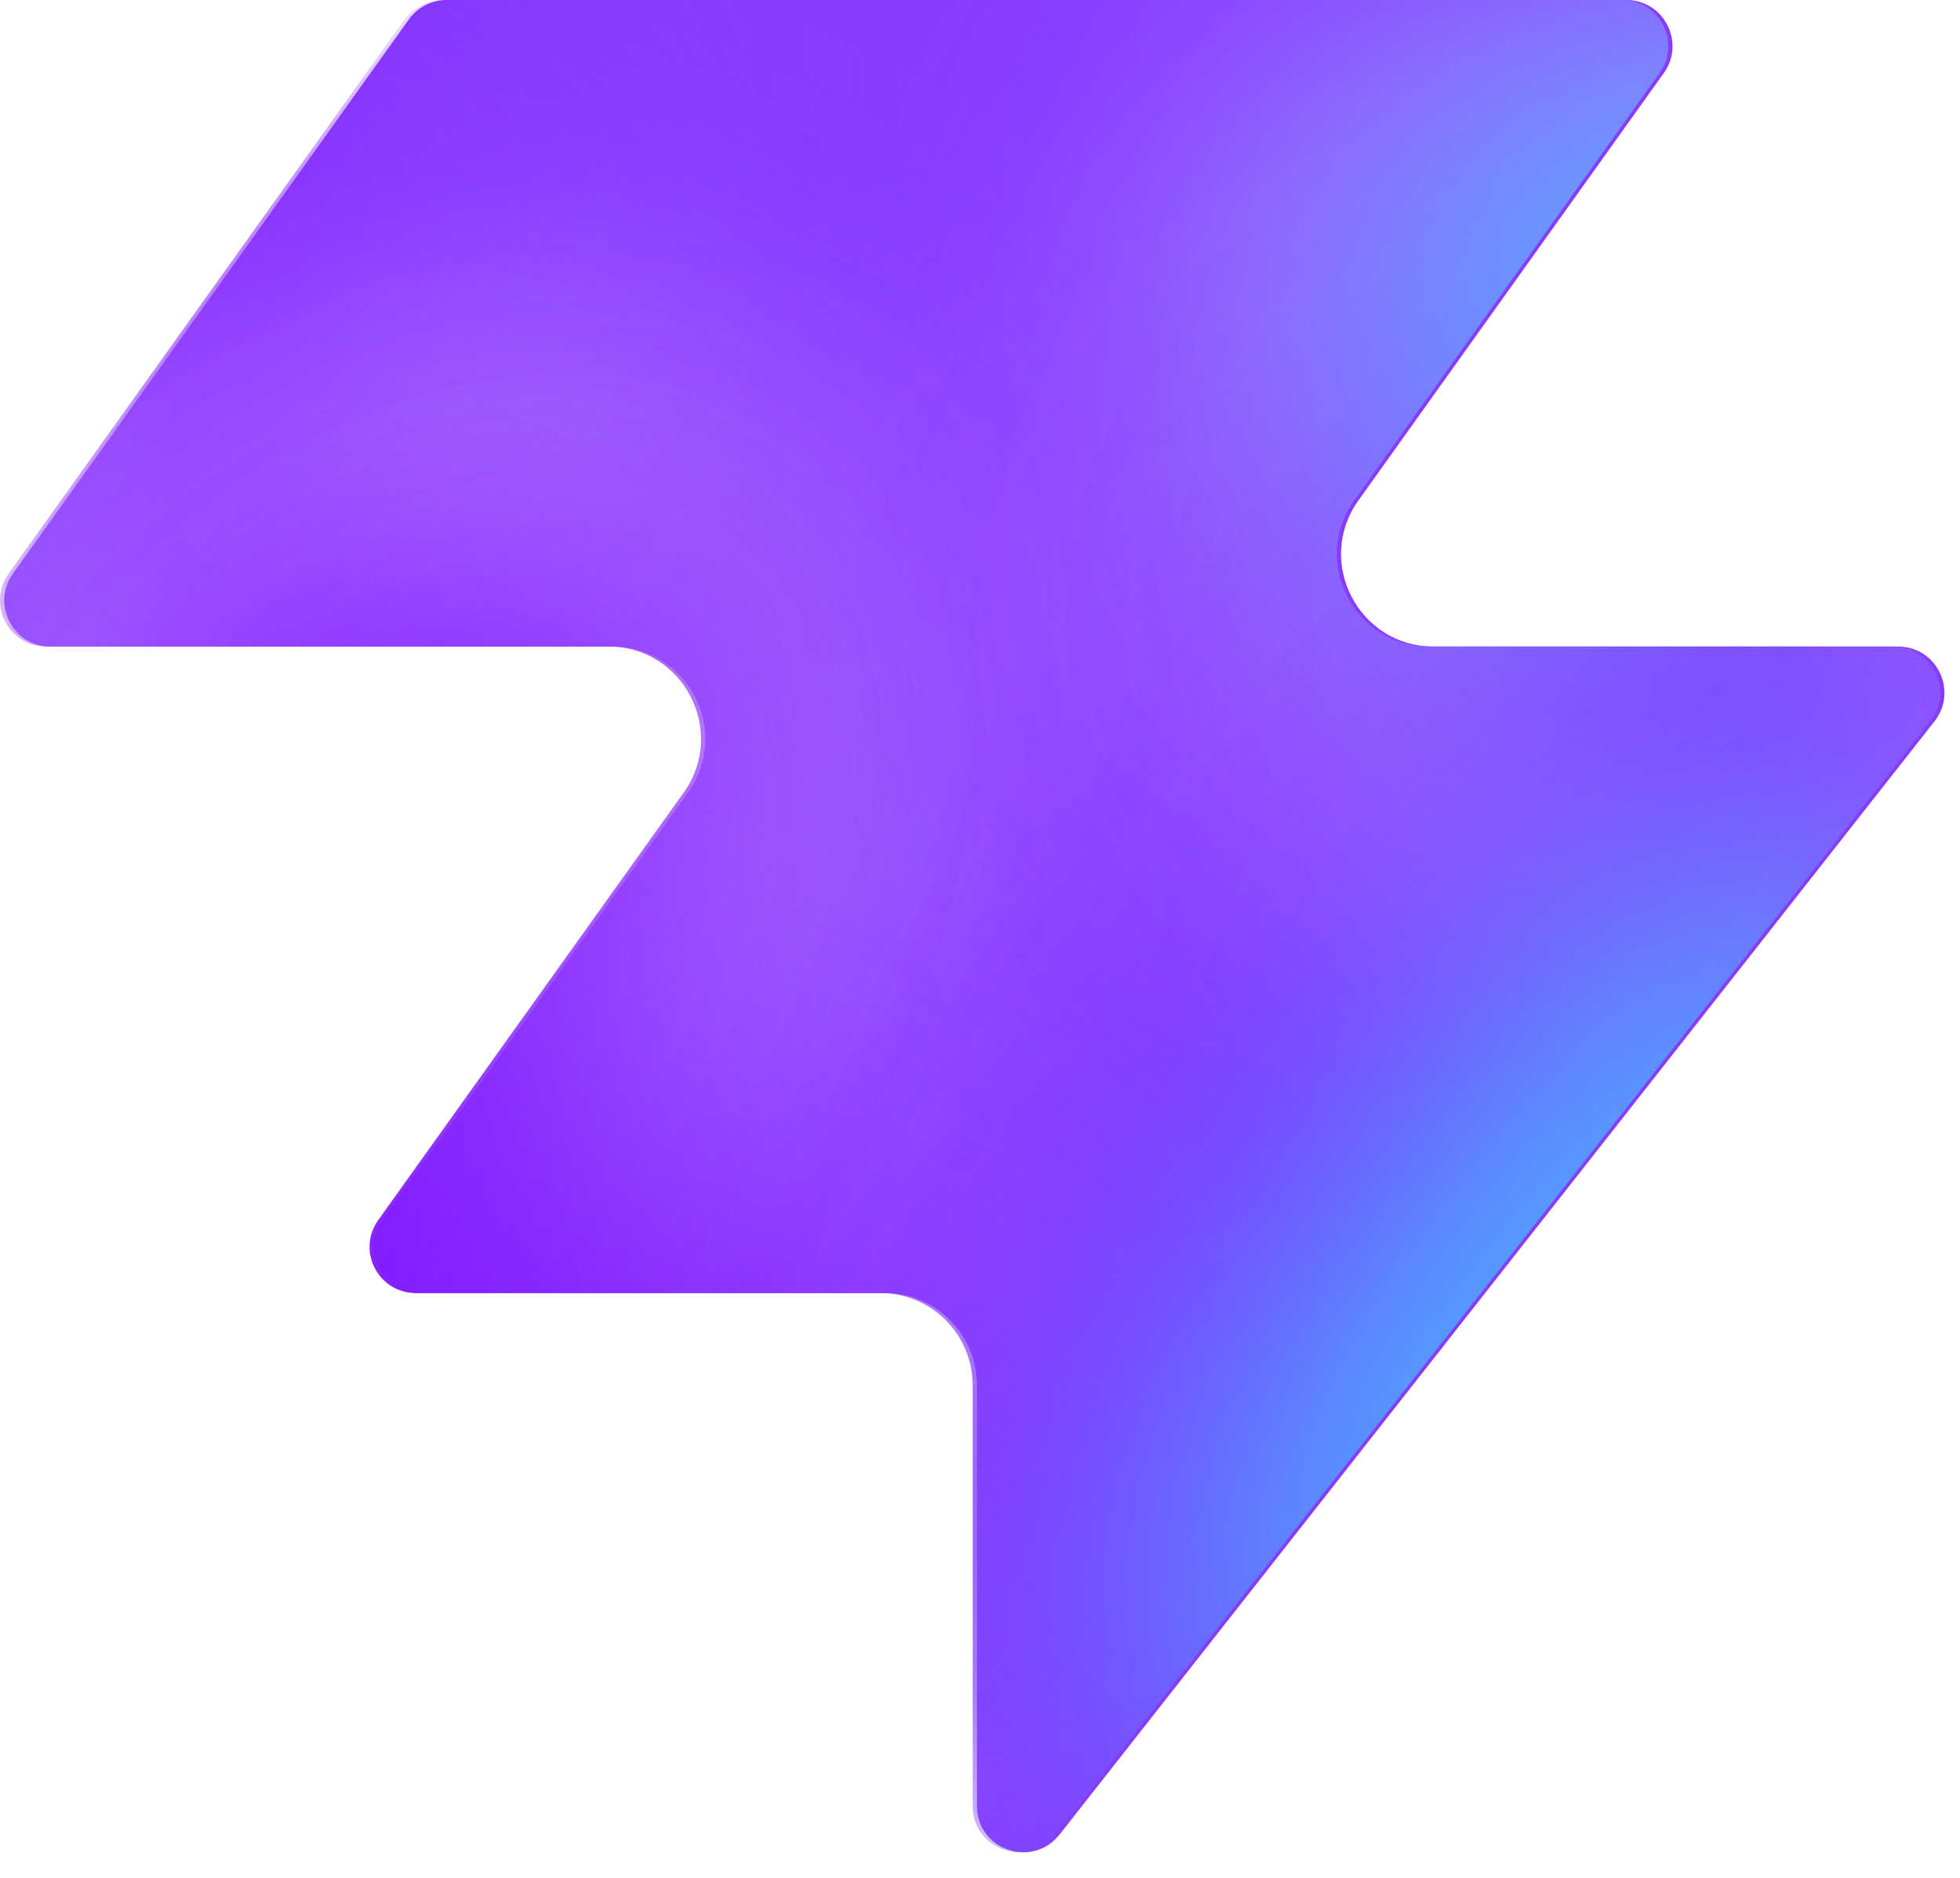
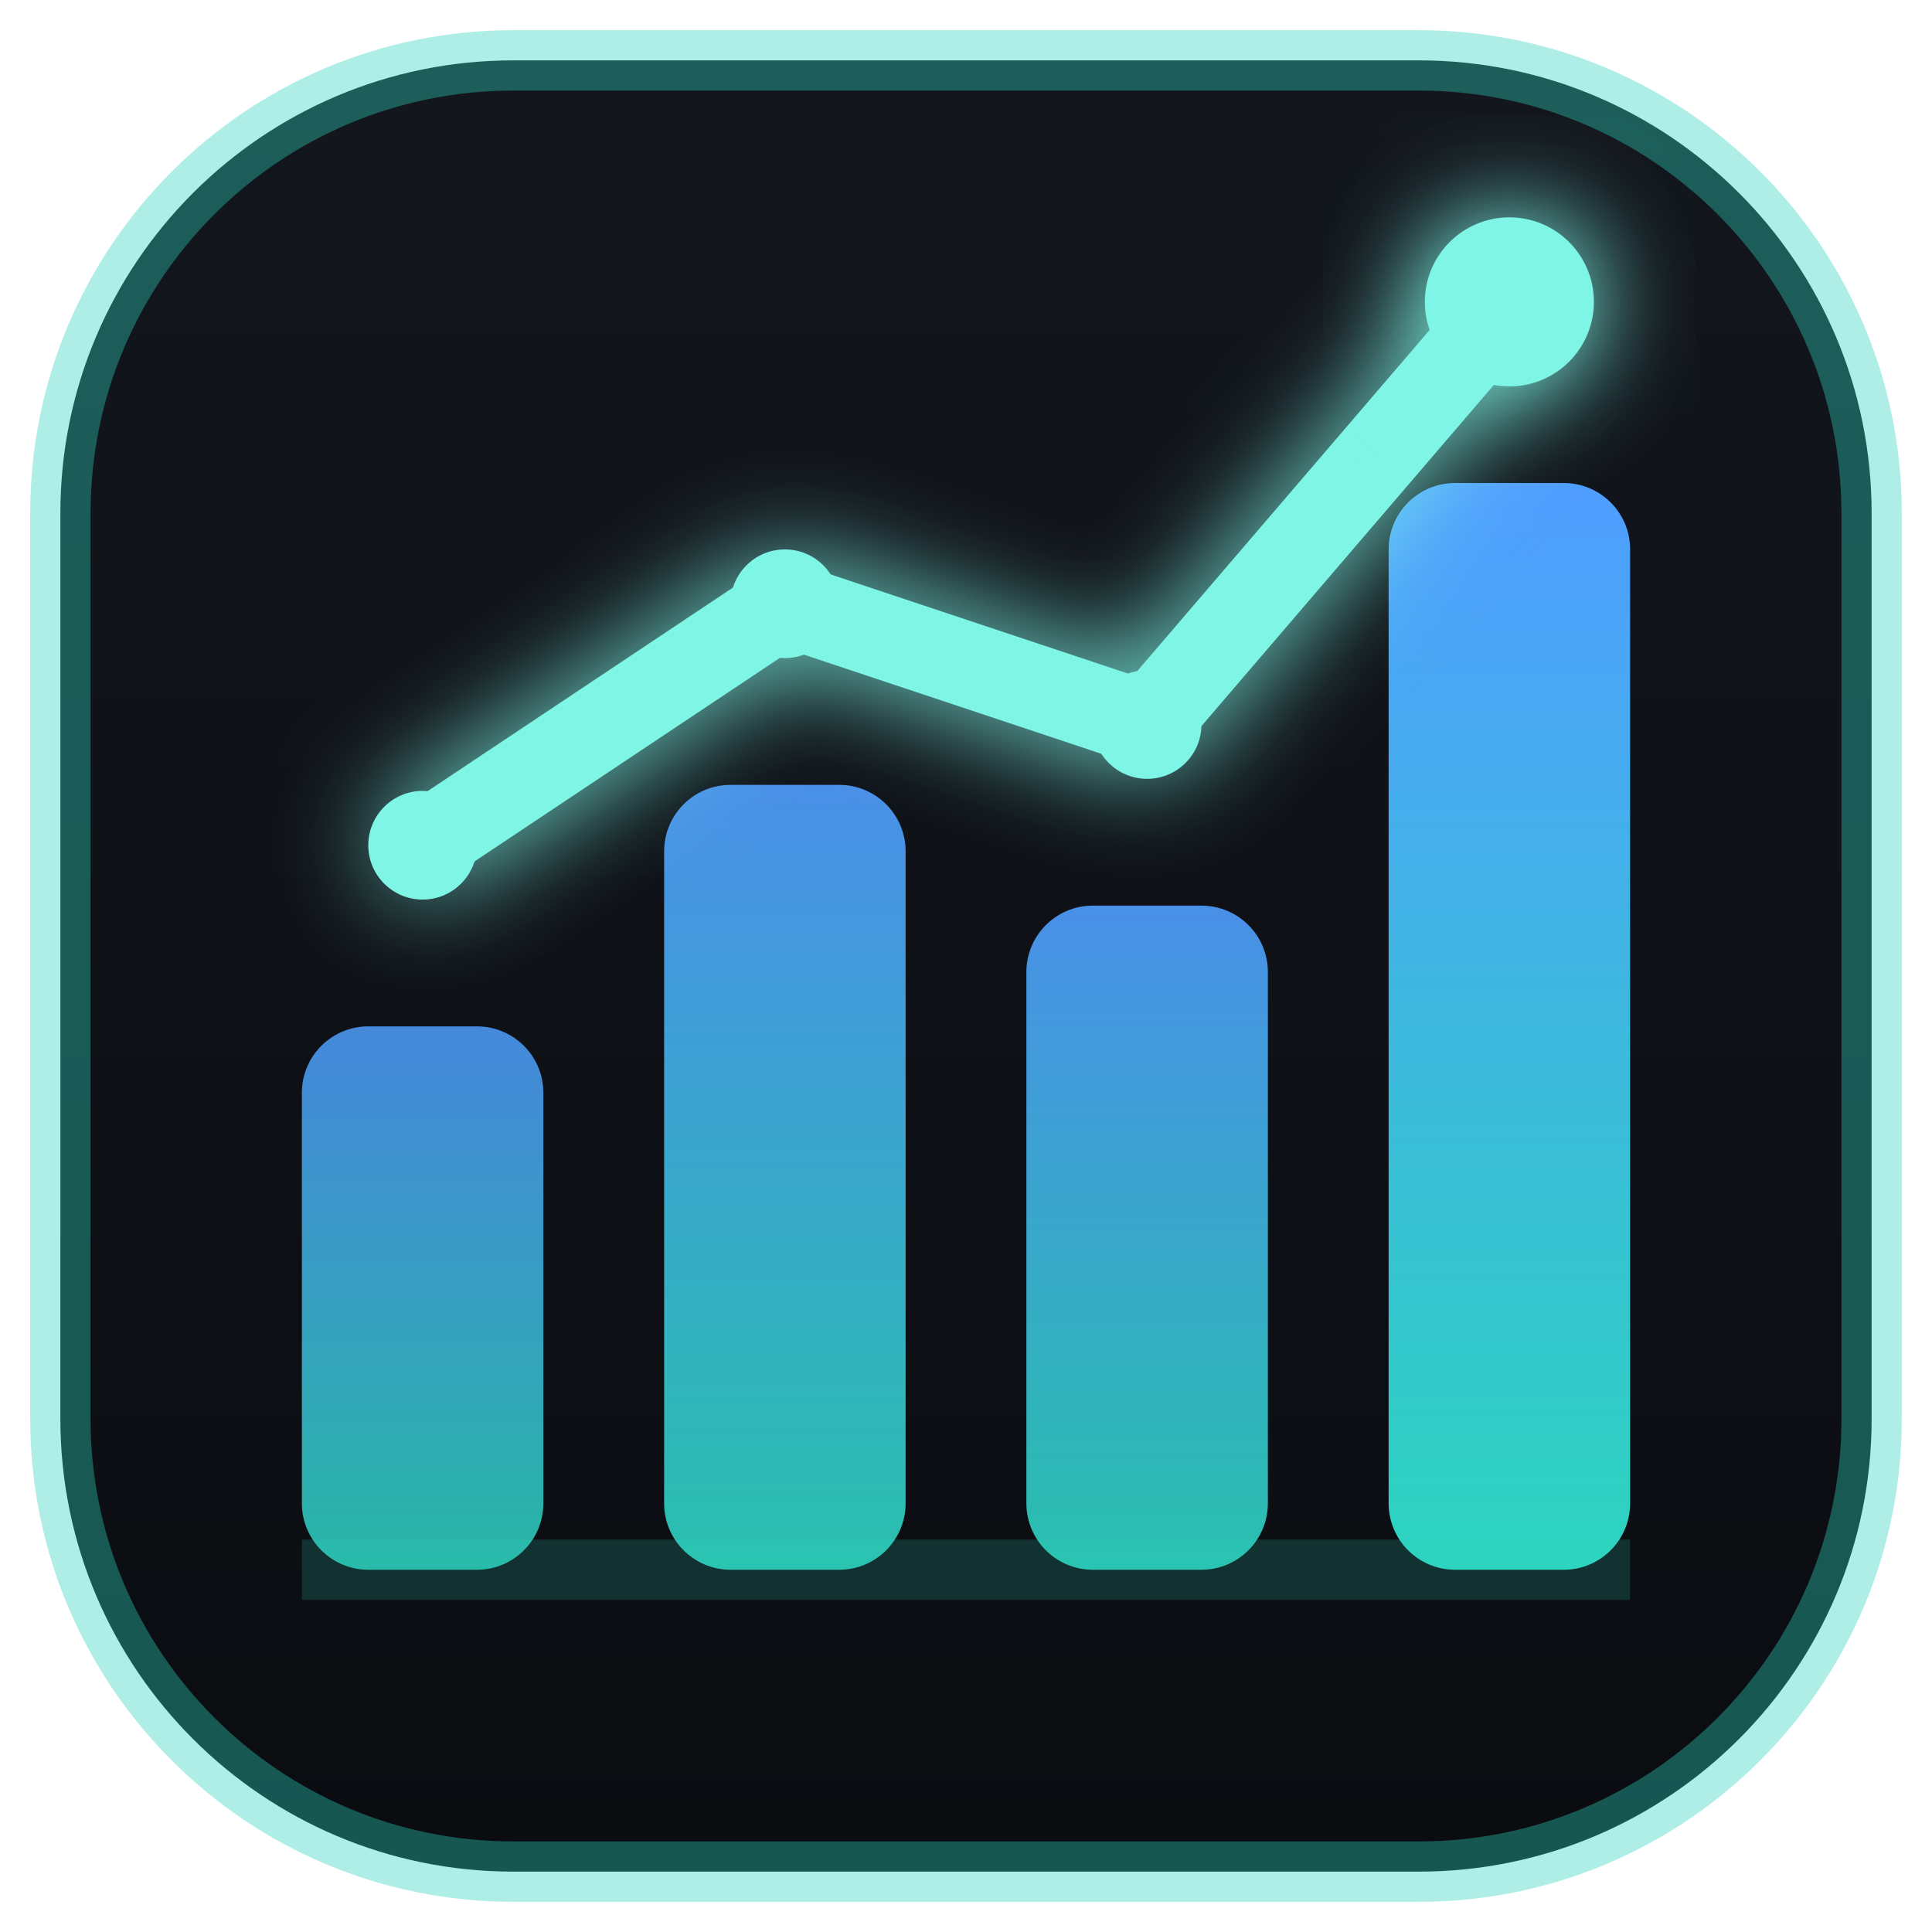
- <svg xmlns="http://www.w3.org/2000/svg" width="48" height="46" fill="none" viewBox="0 0 48 46">
-   <path fill="#863bff" d="M25.946 44.938c-.664.845-2.021.375-2.021-.698V33.937a2.26 2.26 0 0 0-2.262-2.262H10.287c-.92 0-1.456-1.04-.92-1.788l7.48-10.471c1.07-1.497 0-3.578-1.842-3.578H1.237c-.92 0-1.456-1.04-.92-1.788L10.013.474c.214-.297.556-.474.92-.474h28.894c.92 0 1.456 1.04.92 1.788l-7.48 10.471c-1.07 1.498 0 3.579 1.842 3.579h11.377c.943 0 1.473 1.088.89 1.83L25.947 44.94z" style="fill:#863bff;fill:color(display-p3 .525 .23 1);fill-opacity:1" />
-   <mask id="a" width="48" height="46" x="0" y="0" maskUnits="userSpaceOnUse" style="mask-type:alpha">
-     <path fill="#000" d="M25.842 44.938c-.664.844-2.021.375-2.021-.698V33.937a2.26 2.26 0 0 0-2.262-2.262H10.183c-.92 0-1.456-1.04-.92-1.788l7.48-10.471c1.07-1.498 0-3.579-1.842-3.579H1.133c-.92 0-1.456-1.04-.92-1.787L9.91.473c.214-.297.556-.474.92-.474h28.894c.92 0 1.456 1.04.92 1.788l-7.48 10.471c-1.07 1.498 0 3.578 1.842 3.578h11.377c.943 0 1.473 1.088.89 1.832L25.843 44.94z" style="fill:#000;fill-opacity:1" />
-   </mask>
-   <g mask="url(#a)">
-     <g filter="url(#b)">
-       <ellipse cx="5.508" cy="14.704" fill="#ede6ff" rx="5.508" ry="14.704" style="fill:#ede6ff;fill:color(display-p3 .927 .903 1);fill-opacity:1" transform="matrix(.00324 1 1 -.00324 -4.47 31.516)" />
-     </g>
-     <g filter="url(#c)">
-       <ellipse cx="10.399" cy="29.851" fill="#ede6ff" rx="10.399" ry="29.851" style="fill:#ede6ff;fill:color(display-p3 .927 .903 1);fill-opacity:1" transform="matrix(.00324 1 1 -.00324 -39.328 7.883)" />
-     </g>
-     <g filter="url(#d)">
-       <ellipse cx="5.508" cy="30.487" fill="#7e14ff" rx="5.508" ry="30.487" style="fill:#7e14ff;fill:color(display-p3 .492 .077 1);fill-opacity:1" transform="rotate(89.814 -25.913 -14.639)scale(1 -1)" />
-     </g>
-     <g filter="url(#e)">
-       <ellipse cx="5.508" cy="30.599" fill="#7e14ff" rx="5.508" ry="30.599" style="fill:#7e14ff;fill:color(display-p3 .492 .077 1);fill-opacity:1" transform="rotate(89.814 -32.644 -3.334)scale(1 -1)" />
-     </g>
-     <g filter="url(#f)">
-       <ellipse cx="5.508" cy="30.599" fill="#7e14ff" rx="5.508" ry="30.599" style="fill:#7e14ff;fill:color(display-p3 .492 .077 1);fill-opacity:1" transform="matrix(.00324 1 1 -.00324 -34.34 30.47)" />
-     </g>
-     <g filter="url(#g)">
-       <ellipse cx="14.072" cy="22.078" fill="#ede6ff" rx="14.072" ry="22.078" style="fill:#ede6ff;fill:color(display-p3 .927 .903 1);fill-opacity:1" transform="rotate(93.35 24.506 48.493)scale(-1 1)" />
-     </g>
-     <g filter="url(#h)">
-       <ellipse cx="3.47" cy="21.501" fill="#7e14ff" rx="3.47" ry="21.501" style="fill:#7e14ff;fill:color(display-p3 .492 .077 1);fill-opacity:1" transform="rotate(89.009 28.708 47.59)scale(-1 1)" />
-     </g>
-     <g filter="url(#i)">
-       <ellipse cx="3.47" cy="21.501" fill="#7e14ff" rx="3.47" ry="21.501" style="fill:#7e14ff;fill:color(display-p3 .492 .077 1);fill-opacity:1" transform="rotate(89.009 28.708 47.59)scale(-1 1)" />
-     </g>
-     <g filter="url(#j)">
-       <ellipse cx=".387" cy="8.972" fill="#7e14ff" rx="4.407" ry="29.108" style="fill:#7e14ff;fill:color(display-p3 .492 .077 1);fill-opacity:1" transform="rotate(39.51 .387 8.972)" />
-     </g>
-     <g filter="url(#k)">
-       <ellipse cx="47.523" cy="-6.092" fill="#7e14ff" rx="4.407" ry="29.108" style="fill:#7e14ff;fill:color(display-p3 .492 .077 1);fill-opacity:1" transform="rotate(37.892 47.523 -6.092)" />
-     </g>
-     <g filter="url(#l)">
-       <ellipse cx="41.412" cy="6.333" fill="#47bfff" rx="5.971" ry="9.665" style="fill:#47bfff;fill:color(display-p3 .28 .748 1);fill-opacity:1" transform="rotate(37.892 41.412 6.333)" />
-     </g>
-     <g filter="url(#m)">
-       <ellipse cx="-1.879" cy="38.332" fill="#7e14ff" rx="4.407" ry="29.108" style="fill:#7e14ff;fill:color(display-p3 .492 .077 1);fill-opacity:1" transform="rotate(37.892 -1.88 38.332)" />
-     </g>
-     <g filter="url(#n)">
-       <ellipse cx="-1.879" cy="38.332" fill="#7e14ff" rx="4.407" ry="29.108" style="fill:#7e14ff;fill:color(display-p3 .492 .077 1);fill-opacity:1" transform="rotate(37.892 -1.88 38.332)" />
-     </g>
-     <g filter="url(#o)">
-       <ellipse cx="35.651" cy="29.907" fill="#7e14ff" rx="4.407" ry="29.108" style="fill:#7e14ff;fill:color(display-p3 .492 .077 1);fill-opacity:1" transform="rotate(37.892 35.651 29.907)" />
-     </g>
-     <g filter="url(#p)">
-       <ellipse cx="38.418" cy="32.4" fill="#47bfff" rx="5.971" ry="15.297" style="fill:#47bfff;fill:color(display-p3 .28 .748 1);fill-opacity:1" transform="rotate(37.892 38.418 32.4)" />
-     </g>
-   </g>
+ <svg xmlns="http://www.w3.org/2000/svg" viewBox="0 0 32 32" width="32" height="32">
  <defs>
-     <filter id="b" width="60.045" height="41.654" x="-19.77" y="16.149" color-interpolation-filters="sRGB" filterUnits="userSpaceOnUse">
-       <feFlood flood-opacity="0" result="BackgroundImageFix" />
-       <feBlend in="SourceGraphic" in2="BackgroundImageFix" result="shape" />
-       <feGaussianBlur result="effect1_foregroundBlur_2002_17158" stdDeviation="7.659" />
-     </filter>
-     <filter id="c" width="90.34" height="51.437" x="-54.613" y="-7.533" color-interpolation-filters="sRGB" filterUnits="userSpaceOnUse">
-       <feFlood flood-opacity="0" result="BackgroundImageFix" />
-       <feBlend in="SourceGraphic" in2="BackgroundImageFix" result="shape" />
-       <feGaussianBlur result="effect1_foregroundBlur_2002_17158" stdDeviation="7.659" />
-     </filter>
-     <filter id="d" width="79.355" height="29.4" x="-49.64" y="2.03" color-interpolation-filters="sRGB" filterUnits="userSpaceOnUse">
-       <feFlood flood-opacity="0" result="BackgroundImageFix" />
-       <feBlend in="SourceGraphic" in2="BackgroundImageFix" result="shape" />
-       <feGaussianBlur result="effect1_foregroundBlur_2002_17158" stdDeviation="4.596" />
-     </filter>
-     <filter id="e" width="79.579" height="29.4" x="-45.045" y="20.029" color-interpolation-filters="sRGB" filterUnits="userSpaceOnUse">
-       <feFlood flood-opacity="0" result="BackgroundImageFix" />
-       <feBlend in="SourceGraphic" in2="BackgroundImageFix" result="shape" />
-       <feGaussianBlur result="effect1_foregroundBlur_2002_17158" stdDeviation="4.596" />
-     </filter>
-     <filter id="f" width="79.579" height="29.4" x="-43.513" y="21.178" color-interpolation-filters="sRGB" filterUnits="userSpaceOnUse">
-       <feFlood flood-opacity="0" result="BackgroundImageFix" />
-       <feBlend in="SourceGraphic" in2="BackgroundImageFix" result="shape" />
-       <feGaussianBlur result="effect1_foregroundBlur_2002_17158" stdDeviation="4.596" />
-     </filter>
-     <filter id="g" width="74.749" height="58.852" x="15.756" y="-17.901" color-interpolation-filters="sRGB" filterUnits="userSpaceOnUse">
-       <feFlood flood-opacity="0" result="BackgroundImageFix" />
-       <feBlend in="SourceGraphic" in2="BackgroundImageFix" result="shape" />
-       <feGaussianBlur result="effect1_foregroundBlur_2002_17158" stdDeviation="7.659" />
-     </filter>
-     <filter id="h" width="61.377" height="25.362" x="23.548" y="2.284" color-interpolation-filters="sRGB" filterUnits="userSpaceOnUse">
-       <feFlood flood-opacity="0" result="BackgroundImageFix" />
-       <feBlend in="SourceGraphic" in2="BackgroundImageFix" result="shape" />
-       <feGaussianBlur result="effect1_foregroundBlur_2002_17158" stdDeviation="4.596" />
-     </filter>
-     <filter id="i" width="61.377" height="25.362" x="23.548" y="2.284" color-interpolation-filters="sRGB" filterUnits="userSpaceOnUse">
-       <feFlood flood-opacity="0" result="BackgroundImageFix" />
-       <feBlend in="SourceGraphic" in2="BackgroundImageFix" result="shape" />
-       <feGaussianBlur result="effect1_foregroundBlur_2002_17158" stdDeviation="4.596" />
-     </filter>
-     <filter id="j" width="56.045" height="63.649" x="-27.636" y="-22.853" color-interpolation-filters="sRGB" filterUnits="userSpaceOnUse">
-       <feFlood flood-opacity="0" result="BackgroundImageFix" />
-       <feBlend in="SourceGraphic" in2="BackgroundImageFix" result="shape" />
-       <feGaussianBlur result="effect1_foregroundBlur_2002_17158" stdDeviation="4.596" />
-     </filter>
-     <filter id="k" width="54.814" height="64.646" x="20.116" y="-38.415" color-interpolation-filters="sRGB" filterUnits="userSpaceOnUse">
-       <feFlood flood-opacity="0" result="BackgroundImageFix" />
-       <feBlend in="SourceGraphic" in2="BackgroundImageFix" result="shape" />
-       <feGaussianBlur result="effect1_foregroundBlur_2002_17158" stdDeviation="4.596" />
-     </filter>
-     <filter id="l" width="33.541" height="35.313" x="24.641" y="-11.323" color-interpolation-filters="sRGB" filterUnits="userSpaceOnUse">
-       <feFlood flood-opacity="0" result="BackgroundImageFix" />
-       <feBlend in="SourceGraphic" in2="BackgroundImageFix" result="shape" />
-       <feGaussianBlur result="effect1_foregroundBlur_2002_17158" stdDeviation="4.596" />
-     </filter>
-     <filter id="m" width="54.814" height="64.646" x="-29.286" y="6.009" color-interpolation-filters="sRGB" filterUnits="userSpaceOnUse">
-       <feFlood flood-opacity="0" result="BackgroundImageFix" />
-       <feBlend in="SourceGraphic" in2="BackgroundImageFix" result="shape" />
-       <feGaussianBlur result="effect1_foregroundBlur_2002_17158" stdDeviation="4.596" />
-     </filter>
-     <filter id="n" width="54.814" height="64.646" x="-29.286" y="6.009" color-interpolation-filters="sRGB" filterUnits="userSpaceOnUse">
-       <feFlood flood-opacity="0" result="BackgroundImageFix" />
-       <feBlend in="SourceGraphic" in2="BackgroundImageFix" result="shape" />
-       <feGaussianBlur result="effect1_foregroundBlur_2002_17158" stdDeviation="4.596" />
-     </filter>
-     <filter id="o" width="54.814" height="64.646" x="8.244" y="-2.416" color-interpolation-filters="sRGB" filterUnits="userSpaceOnUse">
-       <feFlood flood-opacity="0" result="BackgroundImageFix" />
-       <feBlend in="SourceGraphic" in2="BackgroundImageFix" result="shape" />
-       <feGaussianBlur result="effect1_foregroundBlur_2002_17158" stdDeviation="4.596" />
-     </filter>
-     <filter id="p" width="39.409" height="43.623" x="18.713" y="10.588" color-interpolation-filters="sRGB" filterUnits="userSpaceOnUse">
-       <feFlood flood-opacity="0" result="BackgroundImageFix" />
-       <feBlend in="SourceGraphic" in2="BackgroundImageFix" result="shape" />
-       <feGaussianBlur result="effect1_foregroundBlur_2002_17158" stdDeviation="4.596" />
+     <linearGradient id="tile" x1="0" y1="0" x2="0" y2="1">
+       <stop offset="0" stop-color="#13161d" />
+       <stop offset="1" stop-color="#0a0c10" />
+     </linearGradient>
+     <linearGradient id="bar" x1="0" y1="1" x2="0" y2="0">
+       <stop offset="0" stop-color="#2dd4bf" />
+       <stop offset="1" stop-color="#4f9dff" />
+     </linearGradient>
+     <filter id="glow" x="-60%" y="-60%" width="220%" height="220%">
+       <feGaussianBlur stdDeviation="0.9" result="b" />
+       <feMerge>
+         <feMergeNode in="b" />
+         <feMergeNode in="SourceGraphic" />
+       </feMerge>
    </filter>
  </defs>
+   <rect x="1" y="1" width="30" height="30" rx="7.5" fill="url(#tile)" stroke="#2dd4bf" stroke-opacity="0.38" stroke-width="1" />
+   <line x1="5" y1="26" x2="27" y2="26" stroke="#2dd4bf" stroke-opacity="0.18" stroke-width="1" />
+   <g>
+     <rect x="5" y="17" width="4" height="9" rx="1.1" fill="url(#bar)" fill-opacity="0.85" />
+     <rect x="11" y="13" width="4" height="13" rx="1.1" fill="url(#bar)" fill-opacity="0.9" />
+     <rect x="17" y="15" width="4" height="11" rx="1.1" fill="url(#bar)" fill-opacity="0.9" />
+     <rect x="23" y="8" width="4" height="18" rx="1.1" fill="url(#bar)" />
+   </g>
+   <polyline points="7,14 13,10 19,12 25,5" fill="none" stroke="#7ff5e6" stroke-width="1.4" stroke-linecap="round" stroke-linejoin="round" filter="url(#glow)" />
+   <g fill="#7ff5e6">
+     <circle cx="7" cy="14" r="0.9" />
+     <circle cx="13" cy="10" r="0.9" />
+     <circle cx="19" cy="12" r="0.9" />
+     <circle cx="25" cy="5" r="1.4" filter="url(#glow)" />
+   </g>
</svg>
